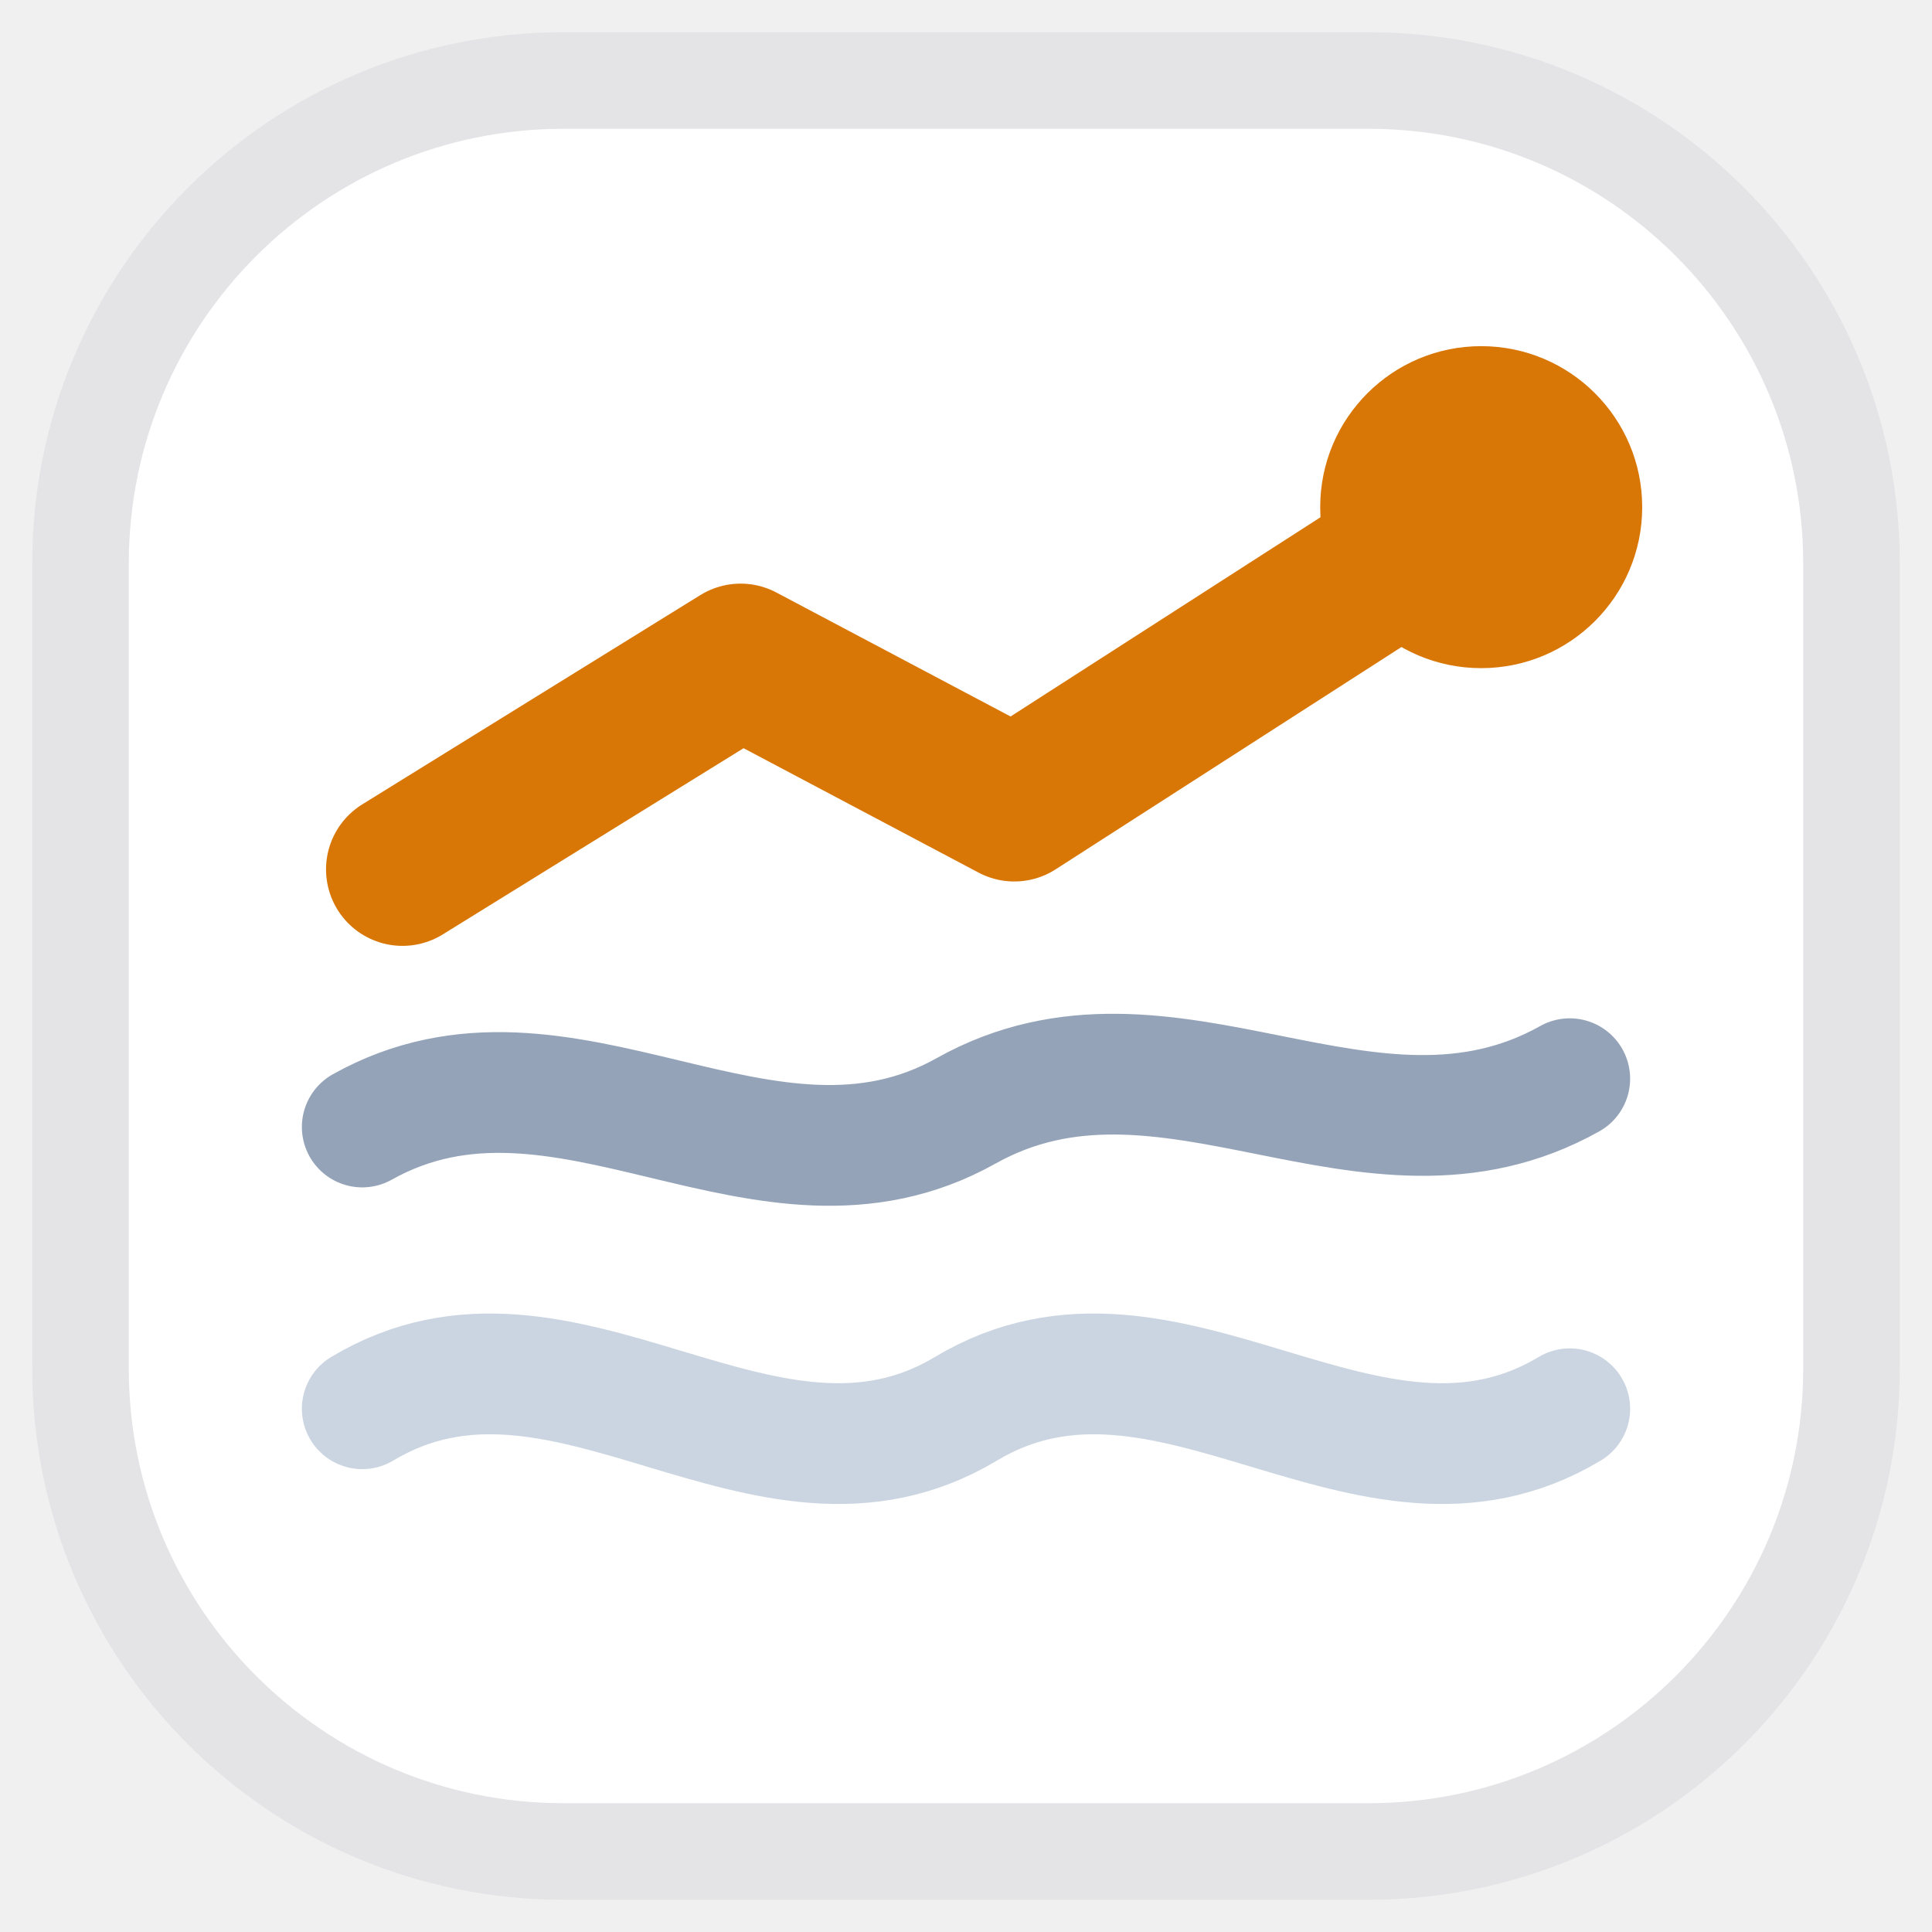
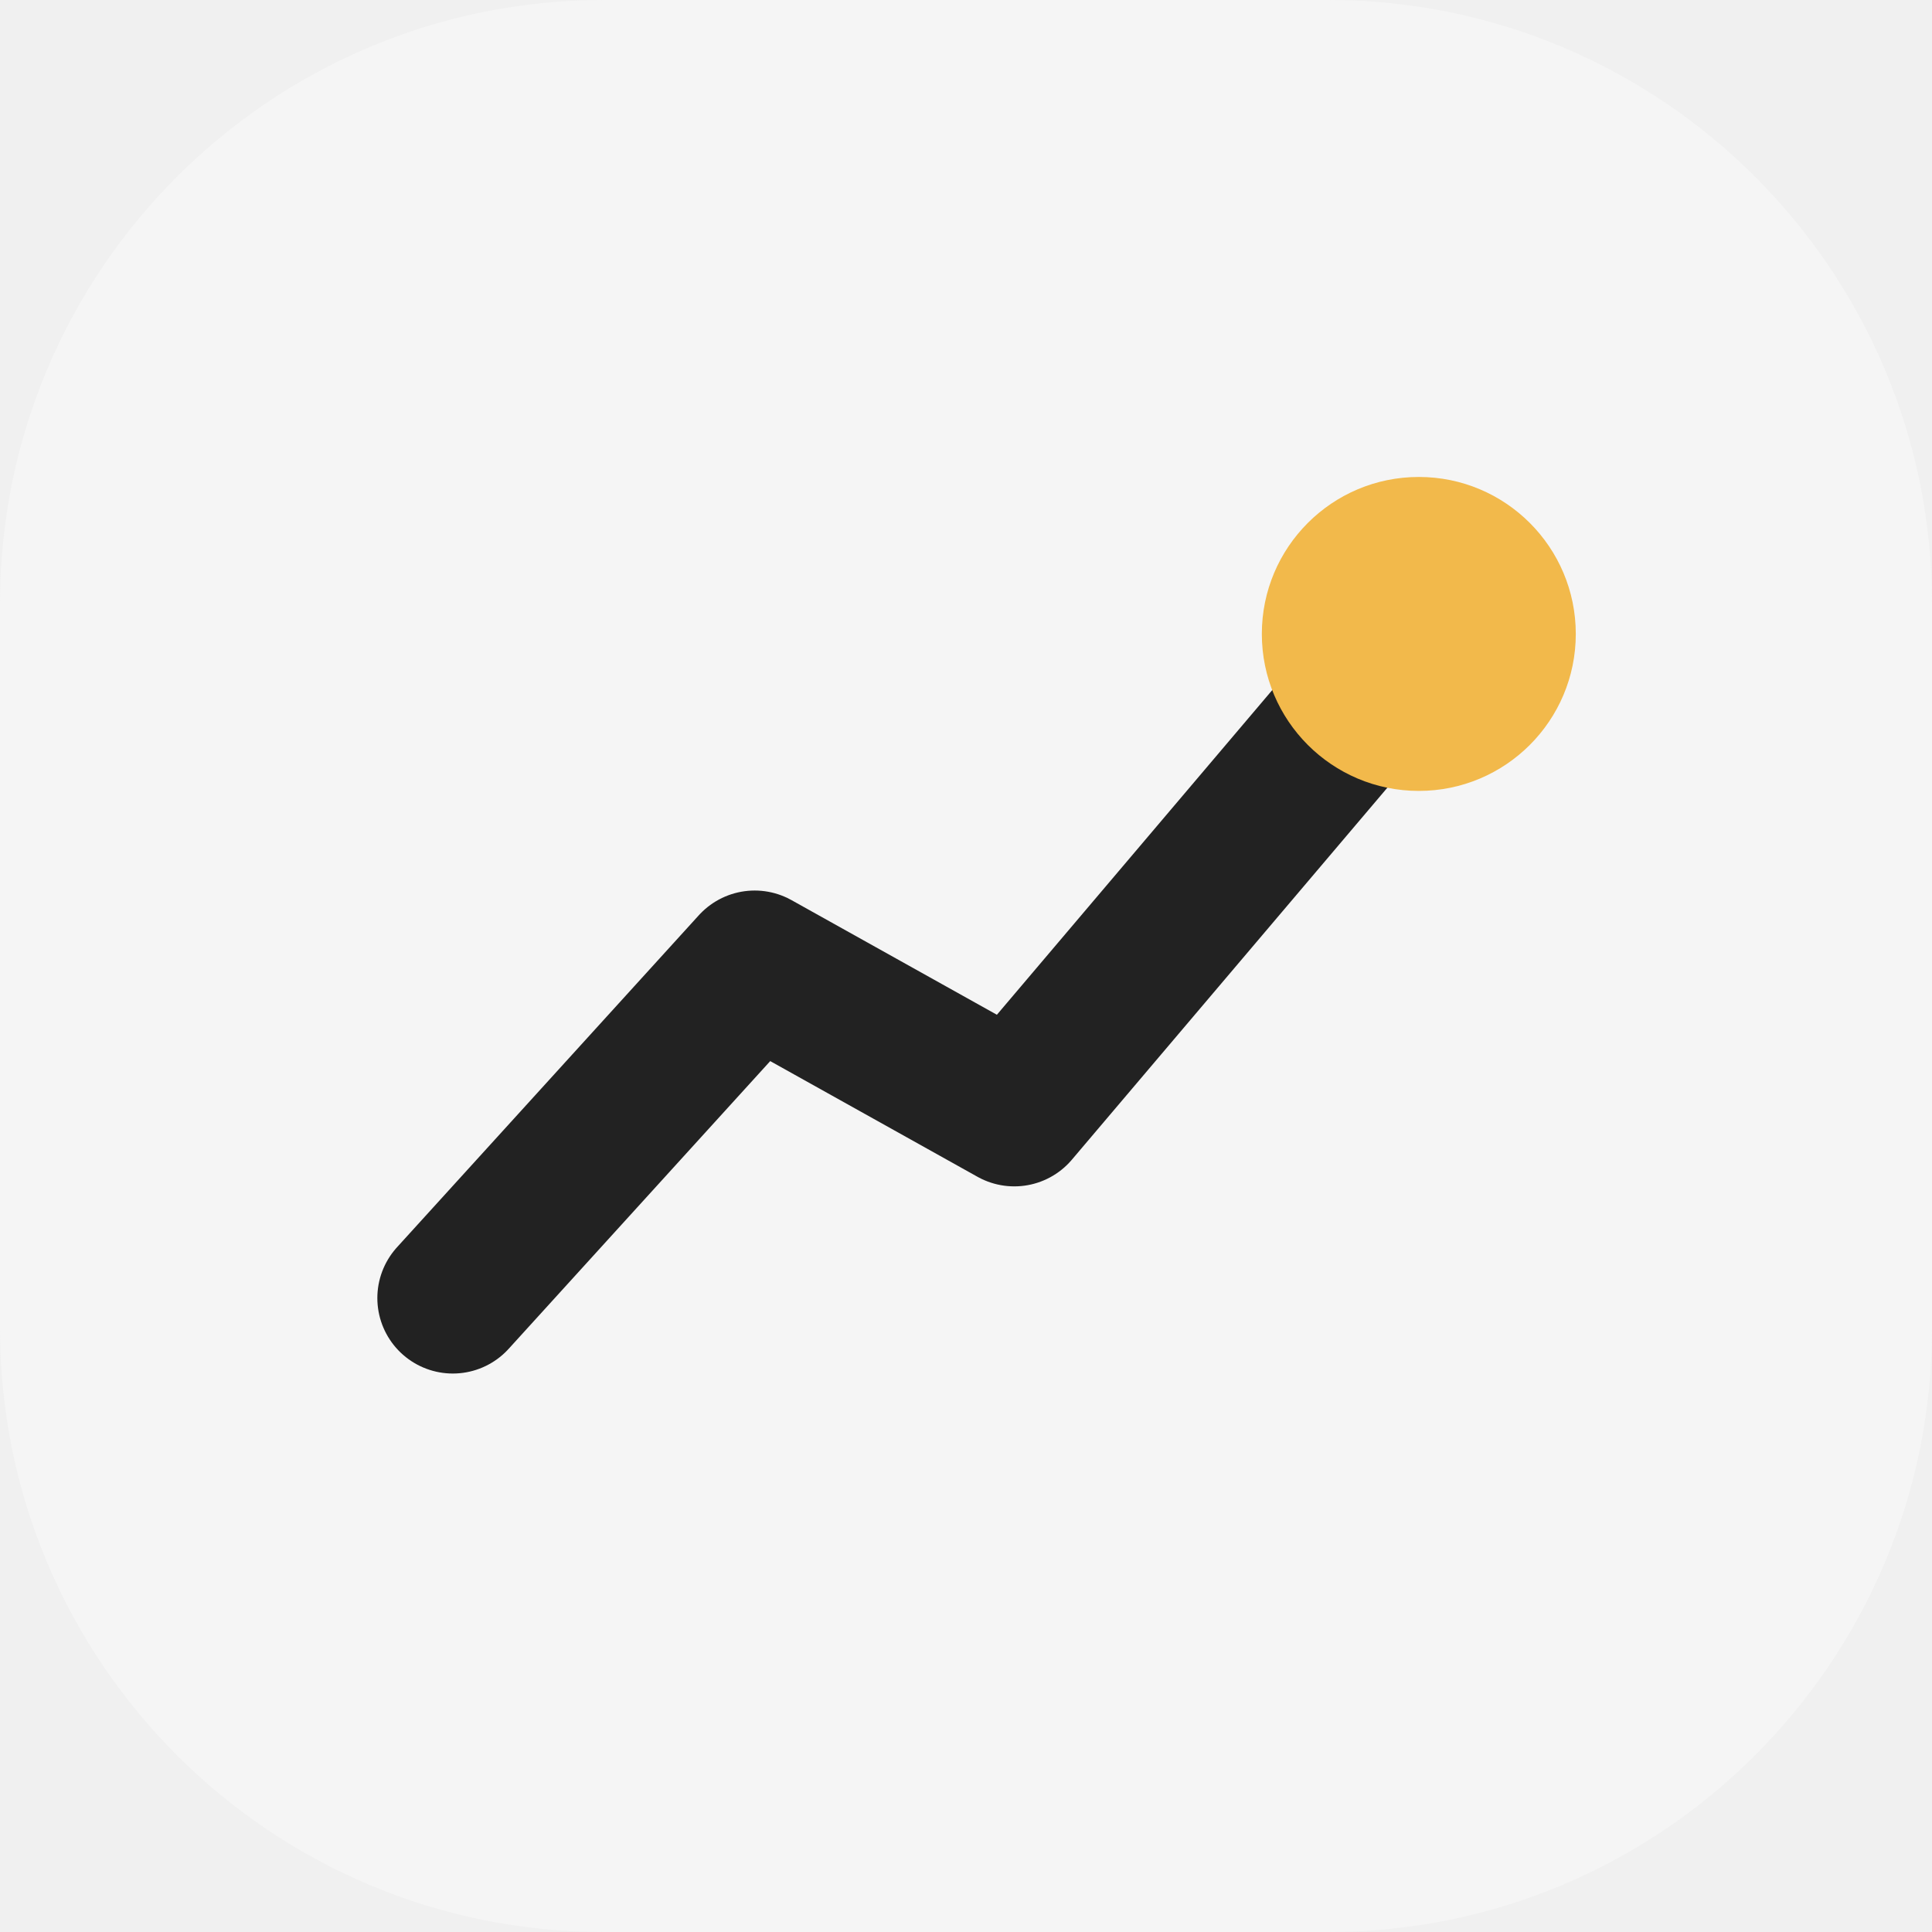
- <svg xmlns="http://www.w3.org/2000/svg" width="32" height="32" viewBox="0 0 24 24" fill="none">
-   <rect x="1" y="1" width="22" height="22" rx="6" fill="#FFFFFF" stroke="#E4E4E7" stroke-width="1.2" />
-   <path d="M4.5 17.5C7 16 9.5 19 12 17.5C14.5 16 17 19 19.5 17.5" stroke="#CBD5E1" stroke-width="1.5" stroke-linecap="round" />
-   <path d="M4.5 14C7 12.6 9.5 15.2 12 13.8C14.5 12.4 17 14.8 19.5 13.4" stroke="#94A3B8" stroke-width="1.5" stroke-linecap="round" />
-   <path d="M5 10.8L9.2 8.2L12.6 10L18.2 6.4" stroke="#D97706" stroke-width="1.9" stroke-linecap="round" stroke-linejoin="round" />
-   <circle cx="18.4" cy="6.3" r="2" fill="#D97706" />
+ <svg xmlns="http://www.w3.org/2000/svg" width="32" height="32" viewBox="0 0 32 32" fill="none">
+   <rect width="32" height="32" rx="10" fill="#F5F5F5" />
+   <path d="M7.5 21.5L12.5 16L16.8 18.4L23.5 10.5" stroke="#222222" stroke-width="2.5" stroke-linecap="round" stroke-linejoin="round" />
+   <circle cx="23.5" cy="10.5" r="2.6" fill="#F2B94B" />
</svg>
